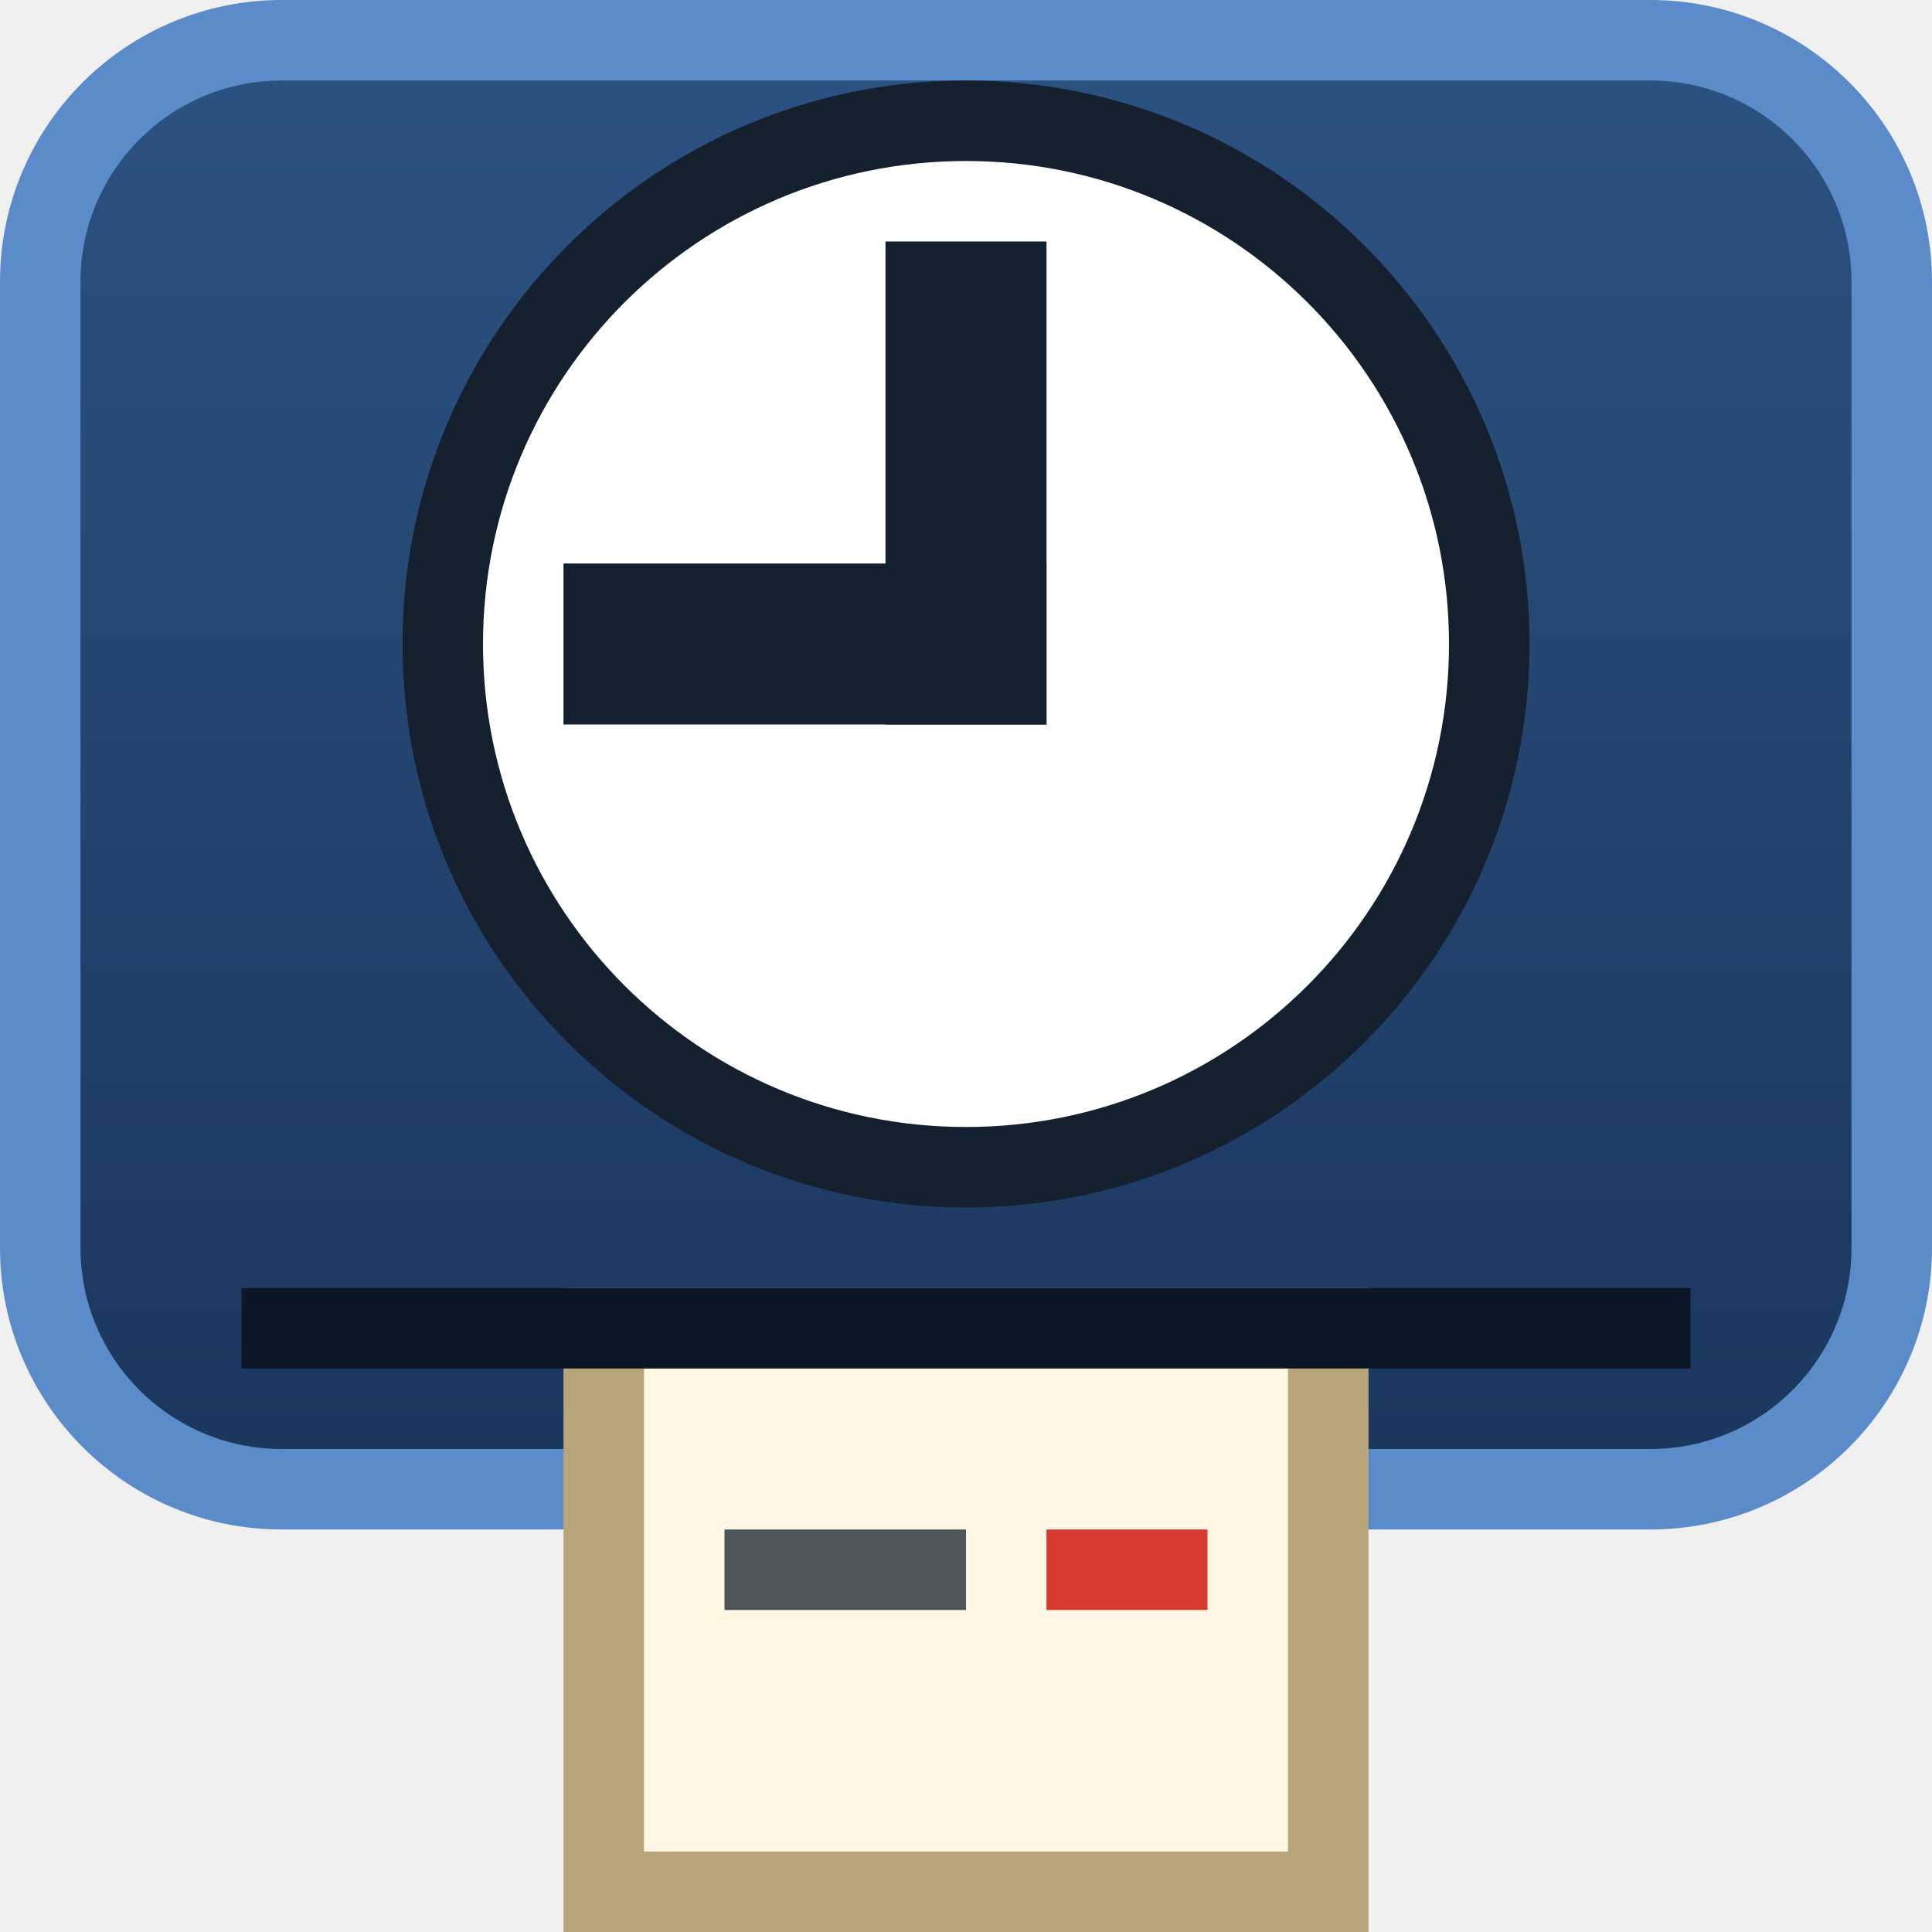
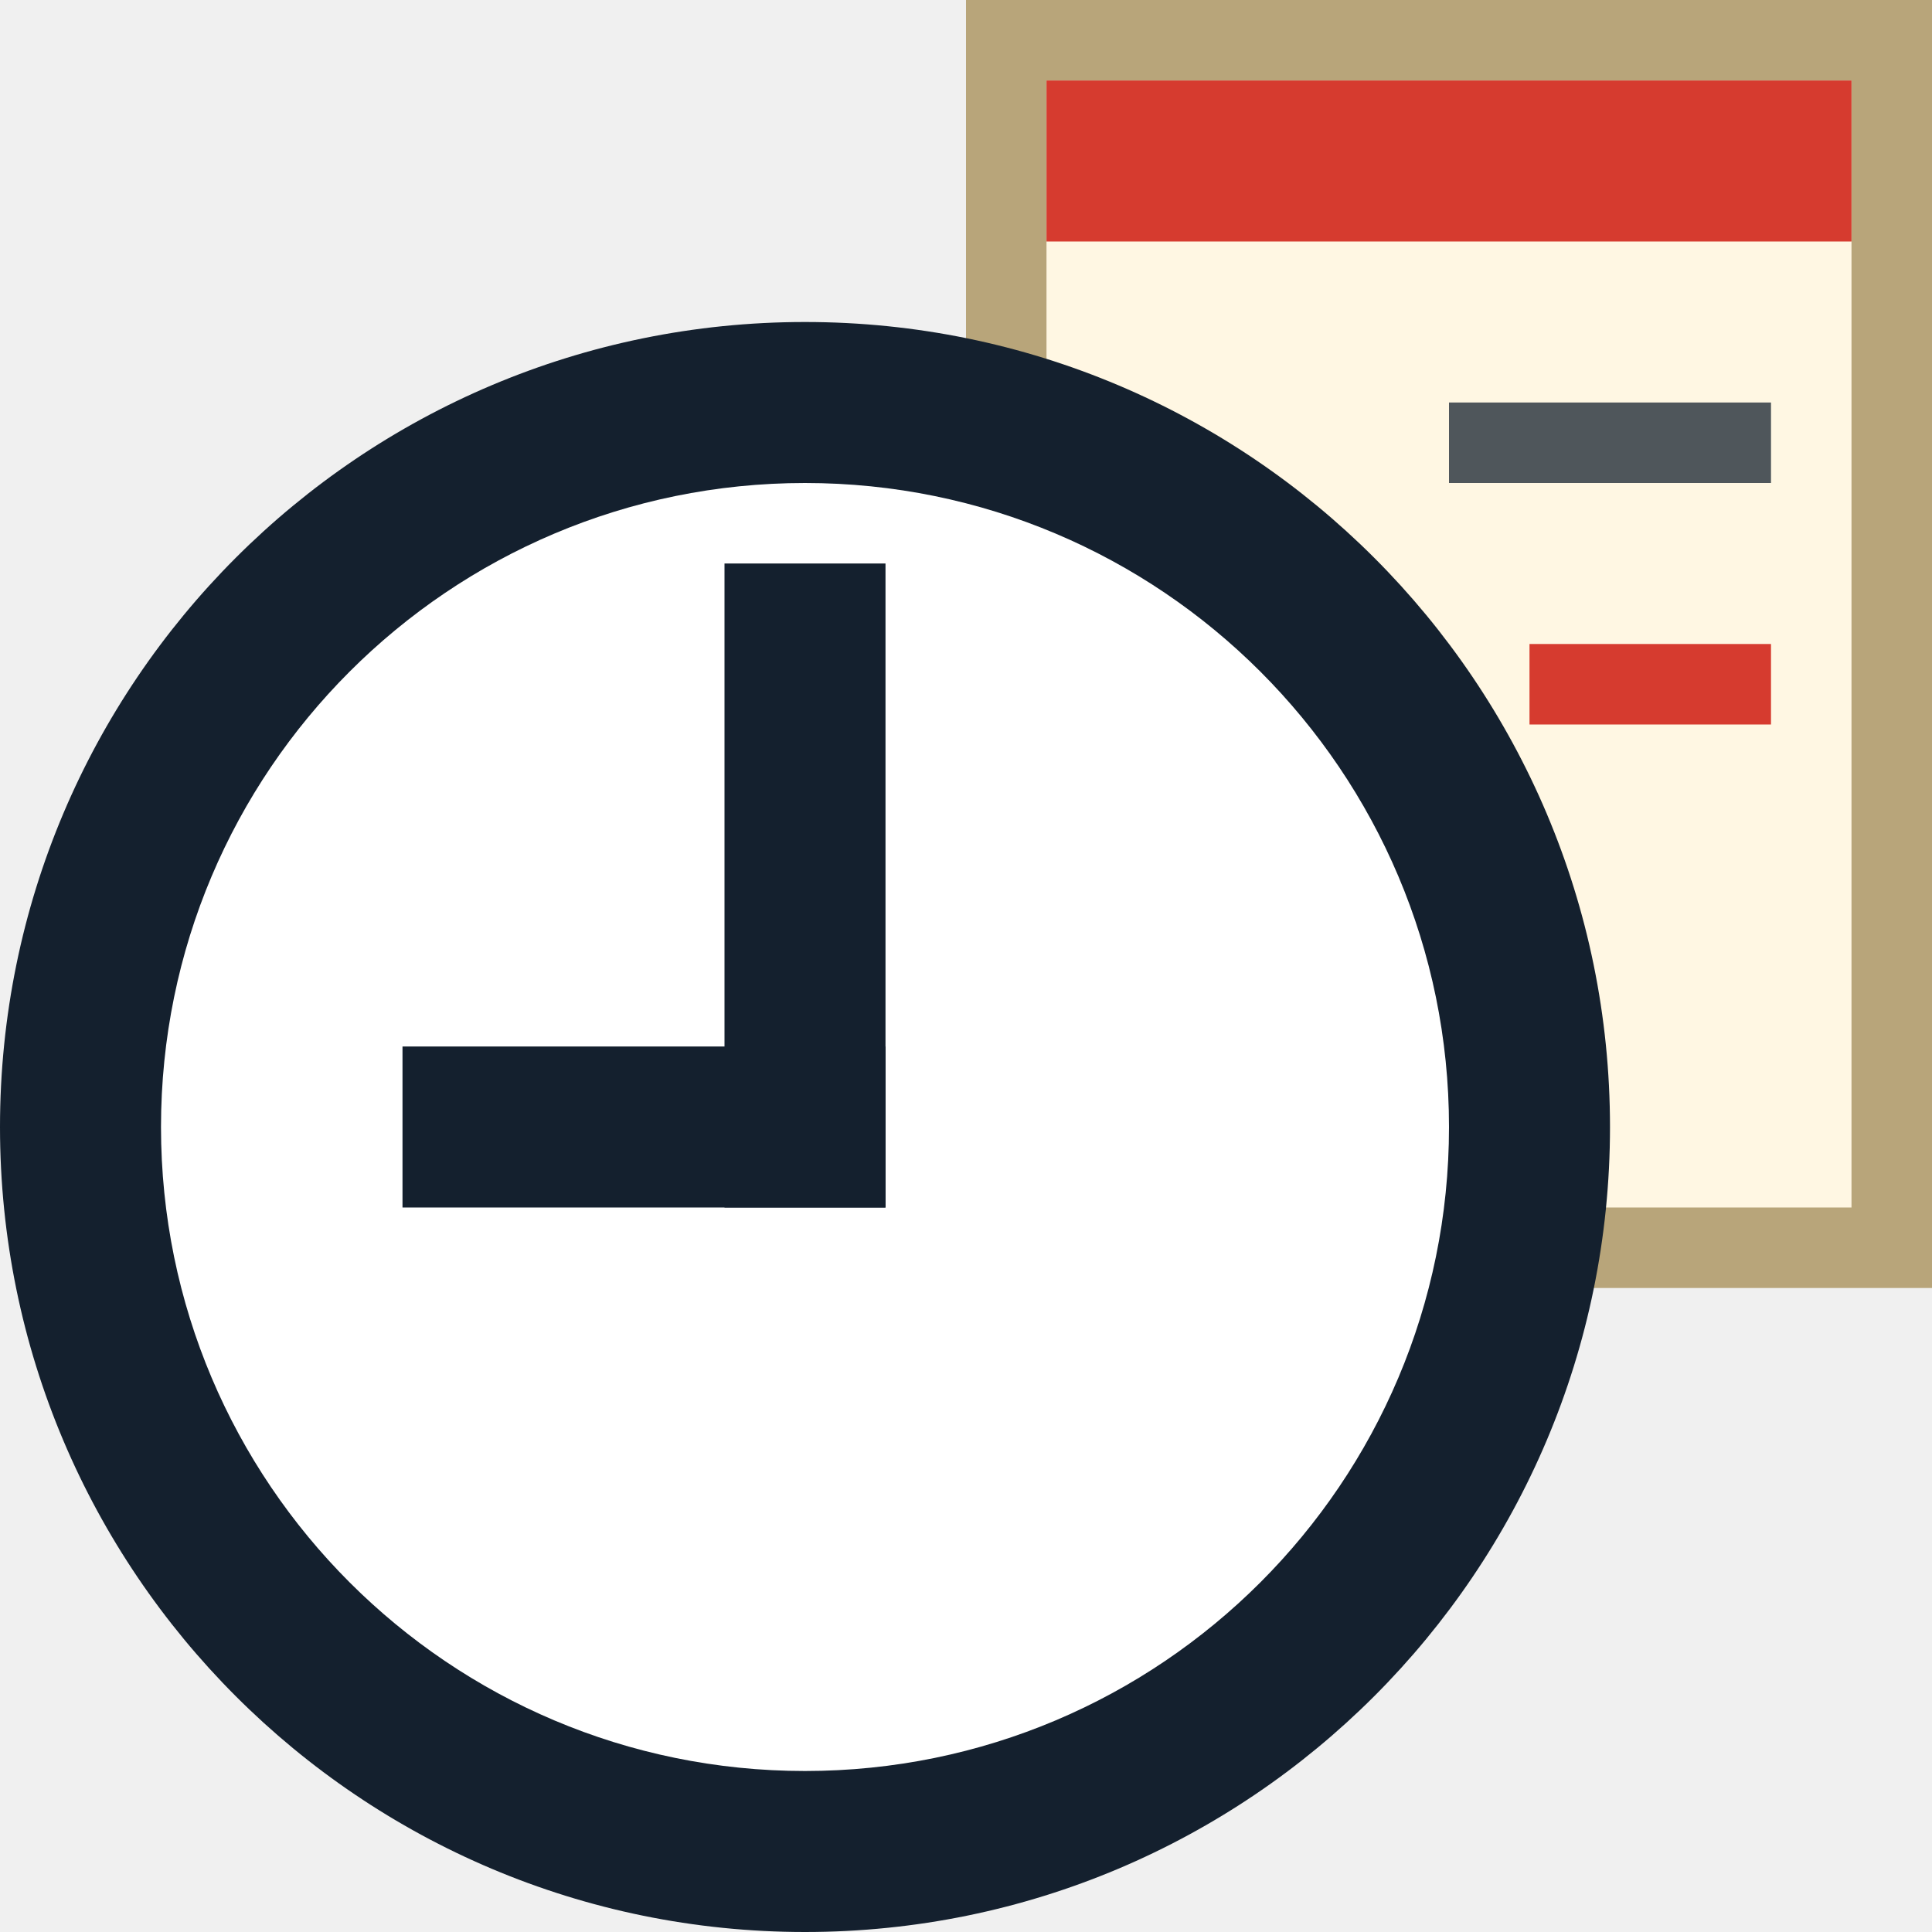
<svg xmlns="http://www.w3.org/2000/svg" viewBox="0 0 24 24">
-   <defs>
-     <linearGradient id="body" x1="0" y1="0" x2="0" y2="1">
-       <stop offset="0" stop-color="#2C5282" />
-       <stop offset="1" stop-color="#1A365D" />
-     </linearGradient>
-   </defs>
-   <rect x="0.5" y="0.5" width="23" height="18" rx="3" fill="url(#body)" stroke="#5B8BC9" stroke-width="1" />
-   <circle cx="12" cy="8" r="7" fill="#14202E" />
-   <circle cx="12" cy="8" r="6" fill="#FFFFFF" />
-   <rect x="11" y="3" width="2" height="6" fill="#14202E" />
-   <rect x="7" y="7" width="6" height="2" fill="#14202E" />
-   <rect x="7.5" y="16.5" width="9" height="7" fill="#FFF7E3" stroke="#B8A57A" stroke-width="1" />
-   <rect x="9" y="19" width="3" height="1" fill="#14202E" opacity="0.75" />
-   <rect x="13" y="19" width="2" height="1" fill="#D63B2F" />
-   <rect x="3" y="16" width="18" height="1" fill="#0B1726" />
+   <rect x="12.5" y="0.5" width="11" height="15" fill="#FFF7E3" stroke="#B8A57A" stroke-width="1" />
+   <rect x="13" y="1" width="10" height="2" fill="#D63B2F" />
+   <rect x="18" y="5" width="4" height="1" fill="#14202E" fill-opacity="0.75" />
+   <rect x="19" y="8" width="3" height="1" fill="#D63B2F" />
+   <circle cx="10" cy="14" r="10" fill="#14202E" />
+   <circle cx="10" cy="14" r="8" fill="#FFFFFF" />
+   <rect x="9" y="7" width="2" height="8" fill="#14202E" />
+   <rect x="5" y="13" width="6" height="2" fill="#14202E" />
</svg>
